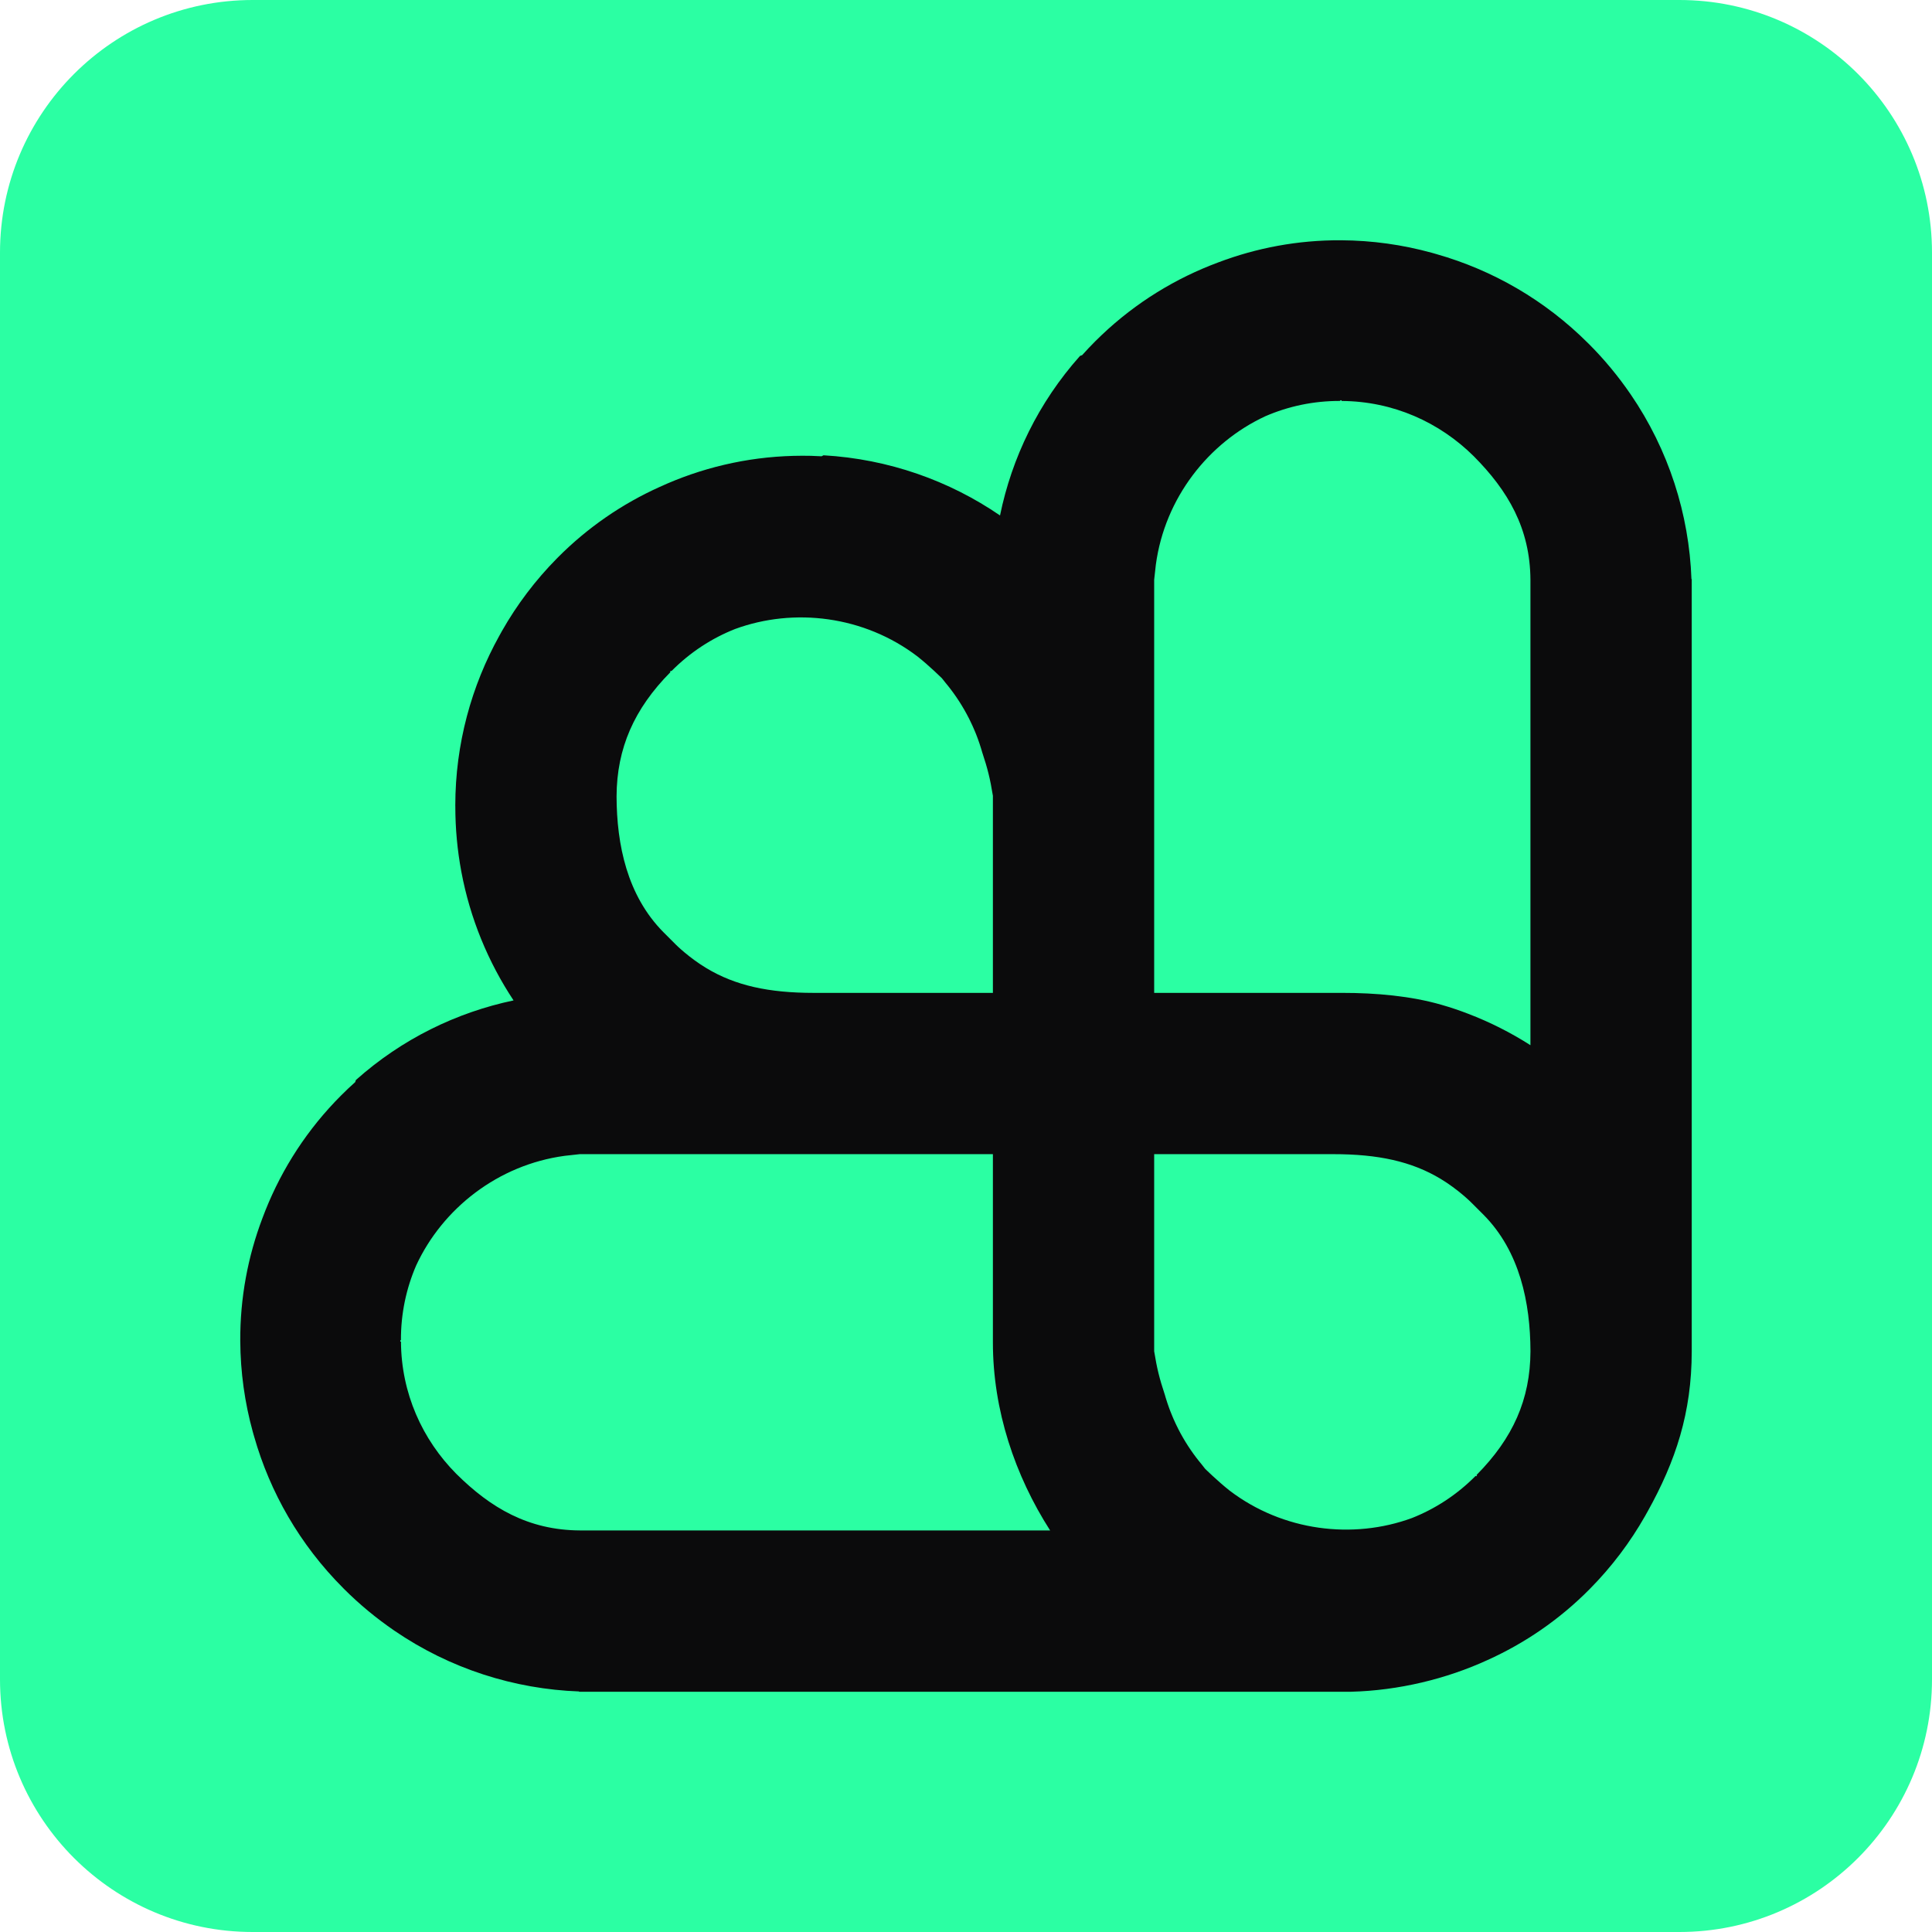
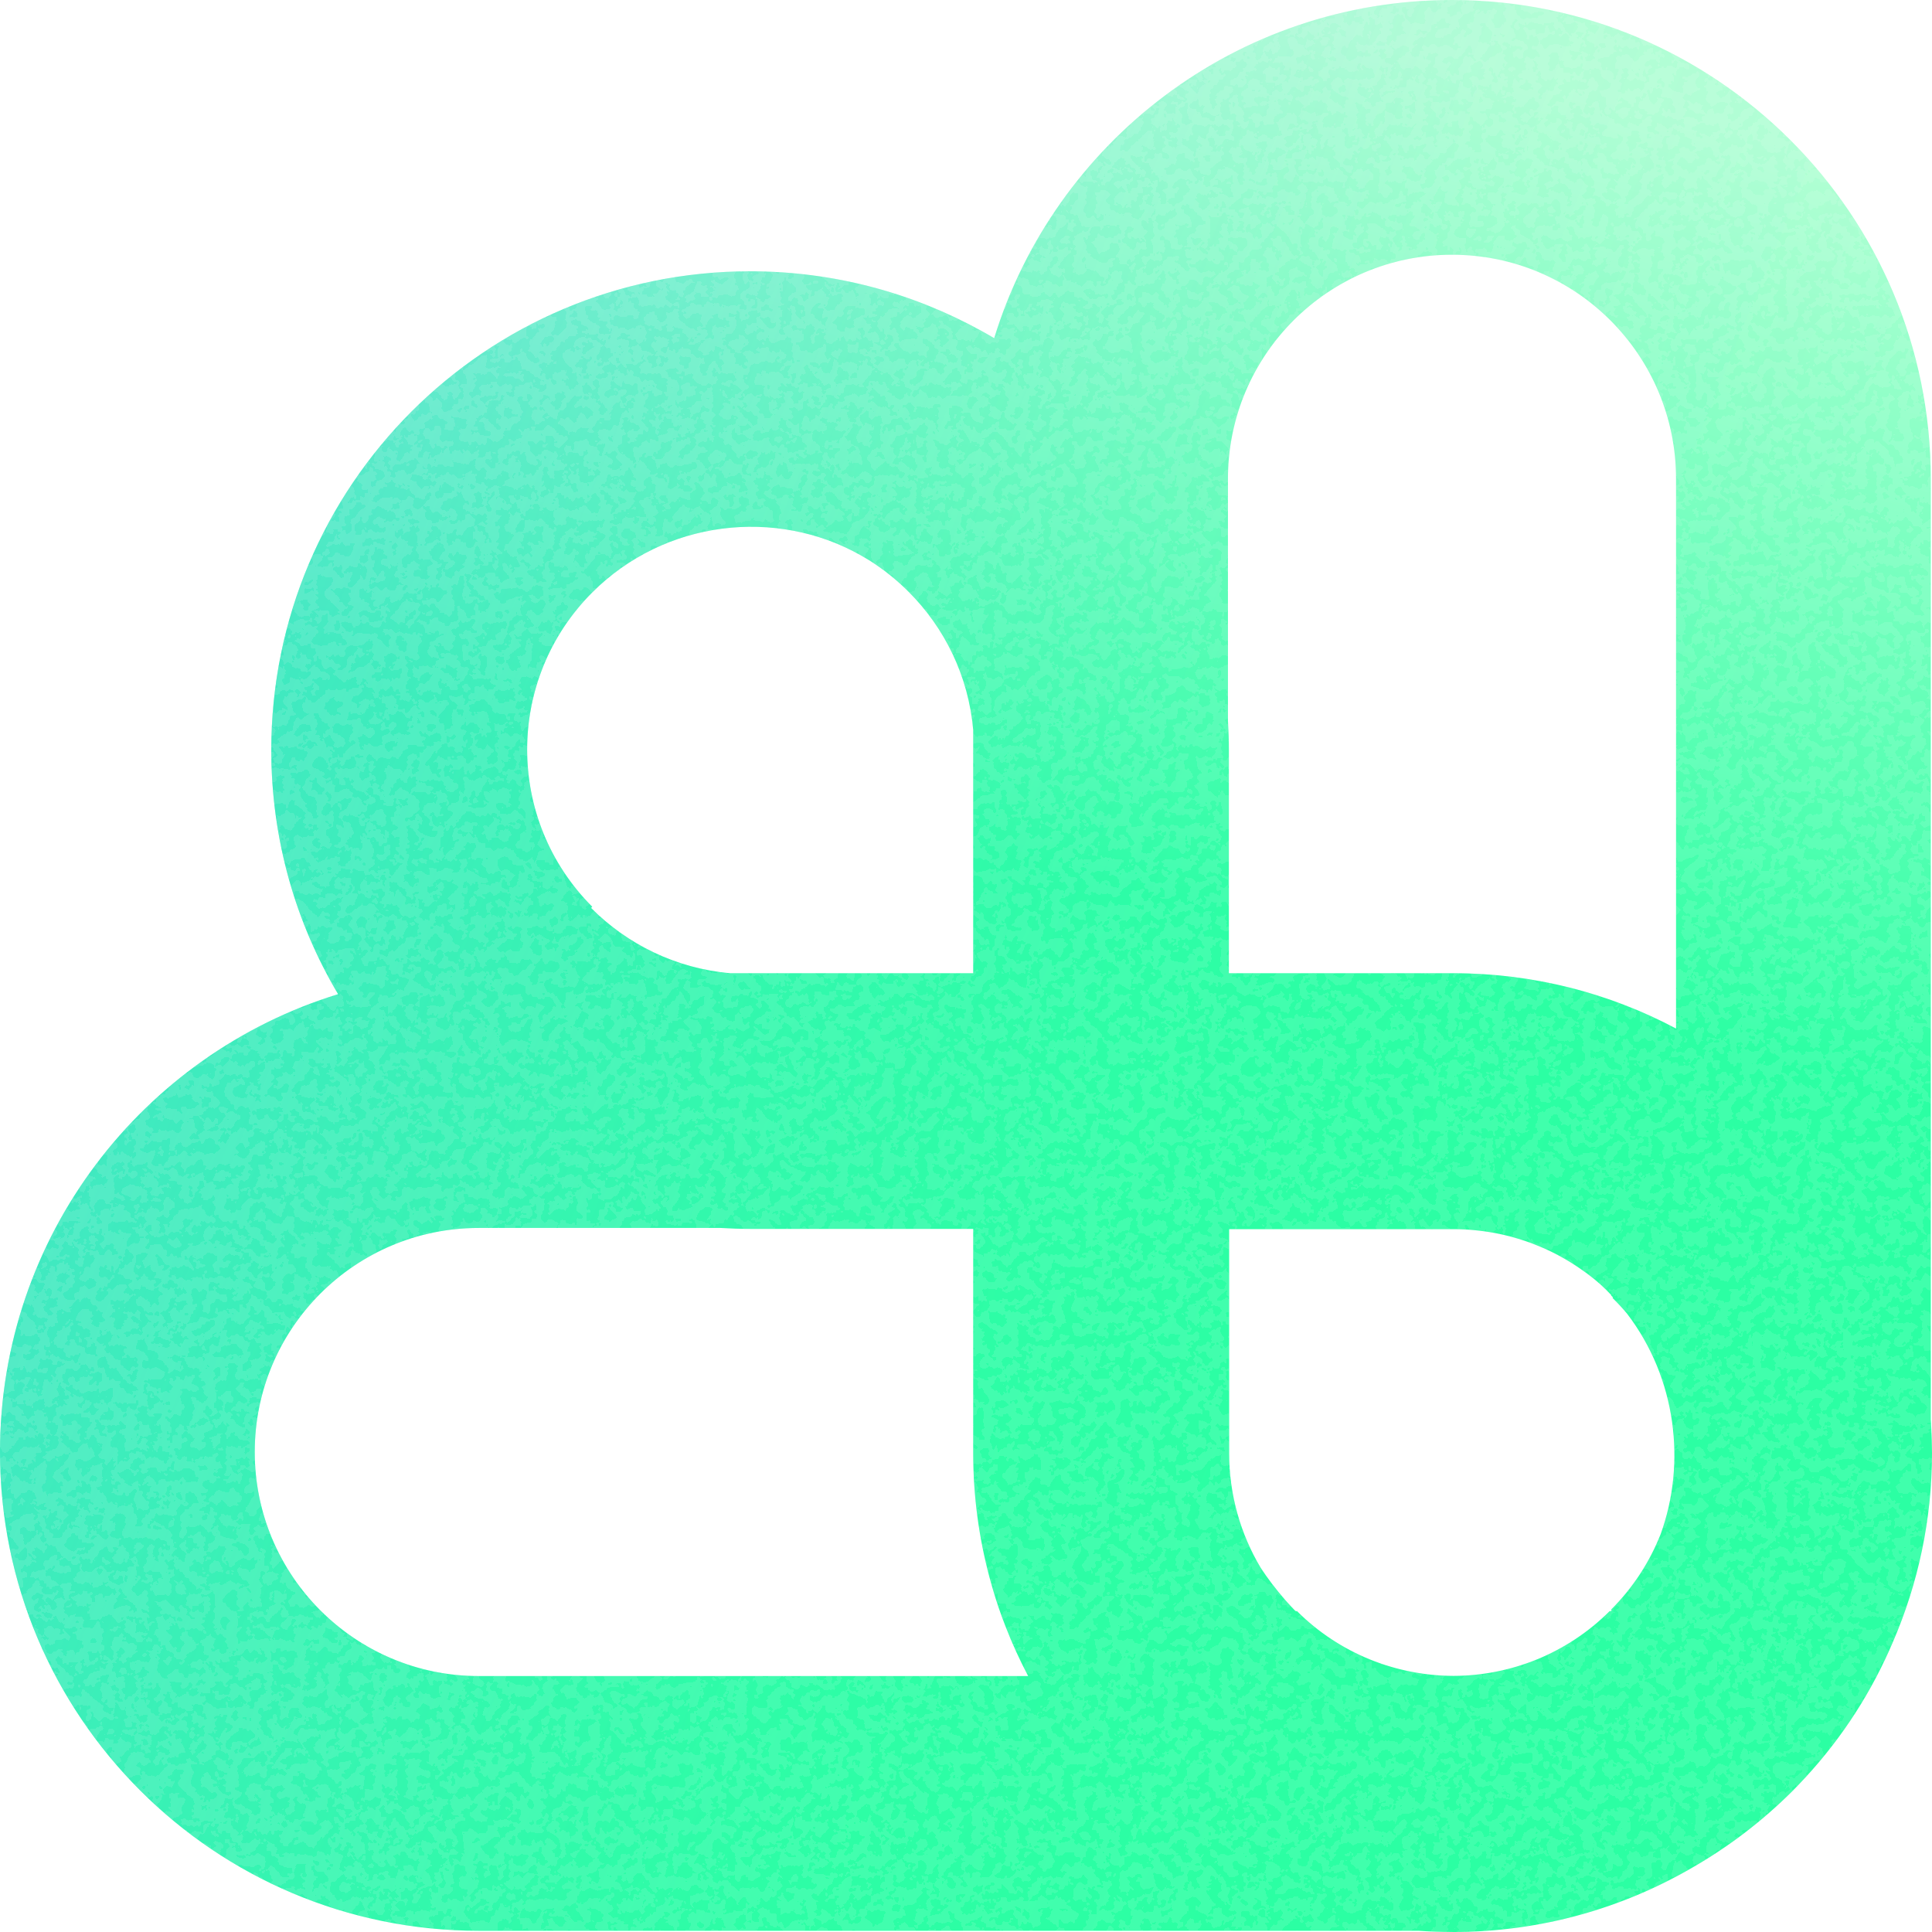
- <svg xmlns="http://www.w3.org/2000/svg" width="780" height="780" viewBox="0 0 780 780" fill="none">
-   <rect width="780" height="780" rx="102" fill="#2BFFA3" />
-   <g transform="translate(97 97)">
-     <path fill-rule="evenodd" clip-rule="evenodd" d="M444.337 0.002C457.011 0.066 469.311 1.82 481.01 5.043C481.31 5.123 481.615 5.214 481.914 5.297C482.293 5.404 482.682 5.518 483.059 5.628C505.424 12.01 526.549 23.975 544.147 41.55C544.231 41.635 544.33 41.721 544.414 41.805C550.762 48.146 556.368 54.964 561.267 62.108L561.318 62.172C576.728 84.677 584.932 110.65 585.885 136.792H586V448.548C585.985 473.424 579.509 492.871 568.205 513.201C568.015 513.547 567.812 513.887 567.619 514.232C567.465 514.504 567.317 514.788 567.161 515.059C561.166 525.612 553.714 535.545 544.796 544.553C532.557 556.917 518.512 566.469 503.49 573.232C486.926 580.831 467.705 585.495 448.538 586H136.789V585.885C110.646 584.932 84.677 576.728 62.171 561.318C62.148 561.302 62.107 561.267 62.107 561.267C54.962 556.368 48.145 550.761 41.804 544.413C41.719 544.329 41.634 544.23 41.55 544.146C23.974 526.548 12.009 505.422 5.628 483.057C5.518 482.679 5.404 482.291 5.297 481.912C5.214 481.612 5.123 481.308 5.043 481.008C1.82 469.308 0.065 457.009 0.002 444.334C-0.086 426.937 3.098 410.247 8.938 394.842C15.277 377.758 25.045 361.704 38.24 347.795L40.748 345.223L43.344 342.69C43.408 342.63 43.472 342.559 43.535 342.499C43.731 342.315 43.938 342.135 44.134 341.952C44.873 341.26 45.624 340.575 46.374 339.902C46.483 339.797 46.596 339.114 46.705 339.011C65.334 322.407 87.337 311.74 110.338 306.895C100.102 291.444 92.797 273.857 89.258 254.946L89.246 254.87C87.657 246.351 86.822 237.559 86.827 228.584C86.827 228.463 86.814 228.335 86.814 228.215C86.83 203.341 93.319 179.943 104.622 159.616C104.811 159.272 105.003 158.928 105.195 158.585C105.35 158.312 105.497 158.028 105.654 157.757C111.648 147.204 119.101 137.271 128.019 128.263C140.259 115.898 154.314 106.348 169.337 99.584C185.9 91.986 204.156 87.55 223.322 87.045L226.911 86.995L230.539 87.033C230.628 87.035 230.718 87.043 230.806 87.045C231.077 87.053 231.351 87.075 231.621 87.084C232.636 87.117 233.654 87.156 234.663 87.211C234.817 87.21 235.366 86.813 235.516 86.816C261.758 88.324 286.259 97.065 306.736 111.104C311.503 87.825 322.228 65.541 339.017 46.706C339.122 46.598 339.784 46.483 339.895 46.375C340.569 45.624 341.264 44.874 341.957 44.135C342.141 43.938 342.32 43.732 342.504 43.536C342.566 43.472 342.634 43.41 342.695 43.345L345.216 40.749L347.8 38.241C361.709 25.046 377.762 15.277 394.847 8.938C410.25 3.099 426.941 -0.086 444.337 0.002ZM130.997 369.638C104.038 373.267 81.687 390.906 71.043 413.847C67.031 423.095 64.815 433.338 64.869 444.118H64.602C64.602 444.286 64.601 444.459 64.602 444.627H64.882C64.986 465.483 73.505 484.194 87.196 498.002C101.057 511.777 116.302 520.771 137.133 520.876H326.962C312.798 498.774 303.843 472.378 303.859 444.92V368.964H137.069C136.83 368.983 135.754 369.092 130.997 369.638ZM368.968 368.964C368.968 368.964 368.968 417.469 368.968 448.548C370.083 455.422 371.088 459.517 373.283 466.127C373.461 466.663 373.551 467.056 373.691 467.515C374.098 468.848 374.539 470.173 375.015 471.474C375.171 471.901 375.334 472.335 375.498 472.759C375.571 472.947 375.654 473.133 375.727 473.319C375.856 473.645 375.989 473.976 376.122 474.299C376.223 474.545 376.324 474.793 376.428 475.038C376.578 475.392 376.73 475.756 376.886 476.107C376.971 476.299 377.067 476.489 377.153 476.68C377.275 476.949 377.397 477.227 377.522 477.495C377.665 477.8 377.809 478.108 377.955 478.411C378.061 478.632 378.177 478.854 378.286 479.073C378.431 479.366 378.57 479.673 378.719 479.964C381.089 484.605 383.925 488.971 387.145 492.999C387.42 493.342 387.705 493.679 387.986 494.017C388.307 494.406 389.209 495.607 389.539 495.99C389.539 495.99 394.503 500.887 399.365 504.748C420.993 521.242 449.257 524.58 473.003 515.886C482.38 512.184 491.182 506.503 498.767 498.842L498.971 499.033C499.092 498.912 499.207 498.785 499.327 498.664L499.136 498.473C513.811 483.65 520.809 467.994 520.89 448.548C520.829 429.006 516.618 408.258 501.962 393.455L496.845 388.35C496.845 388.35 491.737 383.229 484.625 378.943C472.917 371.889 459.394 368.965 441.308 368.964H368.968ZM444.108 64.871C433.331 64.817 423.097 67.034 413.851 71.045C390.911 81.688 373.274 104.03 369.643 130.987C369.096 135.75 368.988 136.833 368.968 137.072V303.853H444.923C458.476 303.845 472.71 305.1 485.083 308.703C488.689 309.734 492.244 310.933 495.75 312.292C504.596 315.673 513.003 319.942 520.878 324.971V137.136C520.772 116.306 511.778 101.059 498.003 87.198C484.196 73.508 465.485 64.988 444.63 64.883V64.603C444.46 64.602 444.278 64.604 444.108 64.603V64.871ZM273.462 168.068C251.832 151.571 223.559 148.234 199.811 156.93C190.434 160.632 181.632 166.313 174.047 173.975L173.856 173.784C173.735 173.905 173.607 174.031 173.487 174.153L173.691 174.344C159.018 189.164 152.007 205.08 151.924 224.523C151.984 244.066 156.196 264.557 170.852 279.361L175.969 284.479C176.116 284.625 181.192 289.65 188.202 293.873C199.91 300.925 213.422 303.851 231.506 303.853H303.859V224.268C302.744 217.394 301.727 213.299 299.531 206.689C299.353 206.154 299.264 205.761 299.124 205.302C298.716 203.968 298.276 202.644 297.8 201.343C297.643 200.915 297.48 200.481 297.316 200.057C297.244 199.871 297.173 199.682 297.1 199.497C296.971 199.172 296.838 198.84 296.705 198.517C296.603 198.27 296.491 198.024 296.387 197.779C296.237 197.426 296.083 197.072 295.929 196.722C295.843 196.529 295.761 196.328 295.674 196.136C295.552 195.867 295.417 195.59 295.292 195.322C295.15 195.016 295.006 194.709 294.859 194.405C294.753 194.186 294.649 193.962 294.541 193.743C294.396 193.45 294.244 193.143 294.096 192.852C291.725 188.212 288.902 183.844 285.682 179.817C285.407 179.474 285.122 179.137 284.841 178.799C284.52 178.41 283.605 177.208 283.276 176.826L280.195 173.898C278.347 172.192 275.894 169.999 273.462 168.068Z" fill="#0B0B0C" />
+ <svg xmlns="http://www.w3.org/2000/svg" xmlns:xlink="http://www.w3.org/1999/xlink" width="35.273" height="35.273" viewBox="0 0 35.273 35.273" fill="none">
+   <g filter="url(#filter0_n_446_5377)">
+     <use xlink:href="#stroke0_446_5377" fill="url(#paint0_linear_446_5377)" />
+     <use xlink:href="#stroke0_446_5377" fill="url(#paint1_linear_446_5377)" />
  </g>
+   <defs>
+     <filter id="filter0_n_446_5377" x="0" y="0" width="35.273" height="35.273" filterUnits="userSpaceOnUse" color-interpolation-filters="sRGB">
+       <feFlood flood-opacity="0" result="BackgroundImageFix" />
+       <feBlend mode="normal" in="SourceGraphic" in2="BackgroundImageFix" result="shape" />
+       <feTurbulence type="fractalNoise" baseFrequency="4.845 4.845" stitchTiles="stitch" numOctaves="3" result="noise" seed="0" />
+       <feColorMatrix in="noise" type="luminanceToAlpha" result="alphaNoise" />
+       <feComponentTransfer in="alphaNoise" result="coloredNoise1">
+         <feFuncA type="discrete" tableValues="1 1 1 1 1 1 1 1 1 1 1 1 1 1 1 1 1 1 1 1 1 1 1 1 1 1 1 1 1 1 1 1 1 1 1 1 1 1 1 1 1 1 1 1 1 1 1 1 1 1 1 0 0 0 0 0 0 0 0 0 0 0 0 0 0 0 0 0 0 0 0 0 0 0 0 0 0 0 0 0 0 0 0 0 0 0 0 0 0 0 0 0 0 0 0 0 0 0 0 0 " />
+       </feComponentTransfer>
+       <feComposite operator="in" in2="shape" in="coloredNoise1" result="noise1Clipped" />
+       <feFlood flood-color="rgba(255, 255, 255, 0.1)" result="color1Flood" />
+       <feComposite operator="in" in2="noise1Clipped" in="color1Flood" result="color1" />
+       <feMerge result="effect1_noise_446_5377">
+         <feMergeNode in="shape" />
+         <feMergeNode in="color1" />
+       </feMerge>
+     </filter>
+     <linearGradient id="paint0_linear_446_5377" x1="35" y1="20" x2="39.902" y2="1.284" gradientUnits="userSpaceOnUse">
+       <stop stop-color="#2BFFA3" />
+       <stop offset="0.835" stop-color="#B2FFD4" />
+     </linearGradient>
+     <linearGradient id="paint1_linear_446_5377" x1="2.73915e-07" y1="-6.756" x2="44.934" y2="11.523" gradientUnits="userSpaceOnUse">
+       <stop stop-color="#6EBBFF" stop-opacity="0.42" />
+       <stop offset="0.139" stop-color="#6EBBFF" stop-opacity="0.392" />
+       <stop offset="0.253" stop-color="#6EBBFF" stop-opacity="0.315" />
+       <stop offset="0.355" stop-color="#6EBBFF" stop-opacity="0.21" />
+       <stop offset="0.464" stop-color="#6EBBFF" stop-opacity="0.105" />
+       <stop offset="0.589" stop-color="#6EBBFF" stop-opacity="0.028" />
+       <stop offset="0.77" stop-color="#6EBBFF" stop-opacity="0" />
+     </linearGradient>
+     <path id="stroke0_446_5377" d="M30.6 8.742C30.6 6.483 28.768 4.651 26.509 4.651C24.25 4.651 22.419 6.483 22.419 8.742V13.154C22.43 13.333 22.436 13.513 22.436 13.695V17.768H26.531C28.005 17.768 29.388 18.134 30.6 18.778V8.742ZM15.716 10.139C14.165 9.263 12.136 9.493 10.813 10.816C9.228 12.401 9.228 14.97 10.813 16.555L10.791 16.576C11.452 17.241 12.339 17.68 13.328 17.768H17.768V13.326C17.681 12.342 17.247 11.46 16.583 10.799C16.366 10.582 16.125 10.39 15.865 10.227L15.716 10.139ZM22.441 26.531C22.441 27.293 22.65 28.006 23.013 28.617C23.139 28.812 23.289 29.009 23.467 29.214C23.526 29.282 23.588 29.348 23.651 29.412L23.654 29.41C23.657 29.413 23.661 29.416 23.665 29.42L23.675 29.41C24.463 30.198 25.501 30.593 26.539 30.597C27.572 30.593 28.604 30.198 29.392 29.41L29.403 29.421C29.41 29.414 29.418 29.407 29.425 29.399L29.413 29.388C29.819 28.983 30.12 28.512 30.318 28.011C30.789 26.716 30.608 25.163 29.703 23.981C29.621 23.883 29.533 23.788 29.44 23.697L29.45 23.688C29.437 23.675 29.426 23.662 29.413 23.65L29.418 23.645C29.357 23.58 29.293 23.518 29.227 23.456C29.189 23.423 29.15 23.389 29.111 23.357C29.084 23.335 29.056 23.314 29.028 23.292C29.007 23.276 28.986 23.259 28.964 23.243C28.927 23.216 28.89 23.19 28.852 23.164C28.623 23.005 28.377 22.869 28.117 22.76C28.062 22.737 28.007 22.715 27.952 22.694C27.938 22.689 27.924 22.684 27.91 22.68C27.864 22.663 27.818 22.647 27.771 22.633C27.753 22.627 27.735 22.621 27.718 22.616C27.672 22.602 27.626 22.589 27.58 22.577C27.563 22.572 27.546 22.568 27.528 22.564C27.482 22.552 27.436 22.541 27.39 22.532C27.372 22.528 27.354 22.524 27.335 22.52C27.289 22.511 27.243 22.503 27.196 22.495C27.175 22.492 27.154 22.488 27.132 22.485C27.091 22.479 27.049 22.474 27.008 22.469C26.983 22.466 26.959 22.463 26.934 22.461C26.875 22.455 26.816 22.45 26.756 22.447C26.75 22.447 26.745 22.446 26.74 22.446C26.671 22.442 26.601 22.441 26.531 22.441H22.441V26.531ZM4.651 26.509C4.651 28.768 6.483 30.6 8.742 30.6H18.771C18.616 30.306 18.477 30.002 18.356 29.689C18.26 29.445 18.177 29.197 18.106 28.945C18.1 28.925 18.095 28.906 18.09 28.887C18.081 28.857 18.073 28.827 18.065 28.797C17.872 28.074 17.768 27.315 17.768 26.531V22.436H13.695C13.514 22.436 13.334 22.43 13.155 22.419H8.742C6.483 22.419 4.651 24.25 4.651 26.509ZM35.251 25.919C35.258 26.017 35.263 26.116 35.266 26.215C35.267 26.243 35.269 26.271 35.269 26.299C35.271 26.376 35.273 26.453 35.273 26.531C35.273 27.748 35.019 28.912 34.563 29.97C34.184 30.865 33.65 31.708 32.959 32.455C32.883 32.537 32.806 32.619 32.726 32.699C32.179 33.245 31.577 33.703 30.938 34.074C29.645 34.834 28.14 35.273 26.531 35.273C26.524 35.273 26.517 35.272 26.509 35.272C26.303 35.272 26.099 35.265 25.897 35.251H8.742C3.914 35.251 0 31.337 0 26.509C5.07941e-05 22.575 2.599 19.249 6.173 18.151C5.399 16.847 4.953 15.323 4.953 13.695C4.953 8.867 8.867 4.953 13.695 4.953C15.228 4.953 16.673 5.351 17.929 6.047C17.962 6.066 17.995 6.084 18.028 6.102C18.06 6.121 18.092 6.139 18.124 6.158C18.133 6.163 18.142 6.168 18.151 6.174C19.248 2.599 22.575 5.0793e-05 26.509 0C31.337 0 35.251 3.914 35.251 8.742V25.919Z" />
+   </defs>
</svg>
